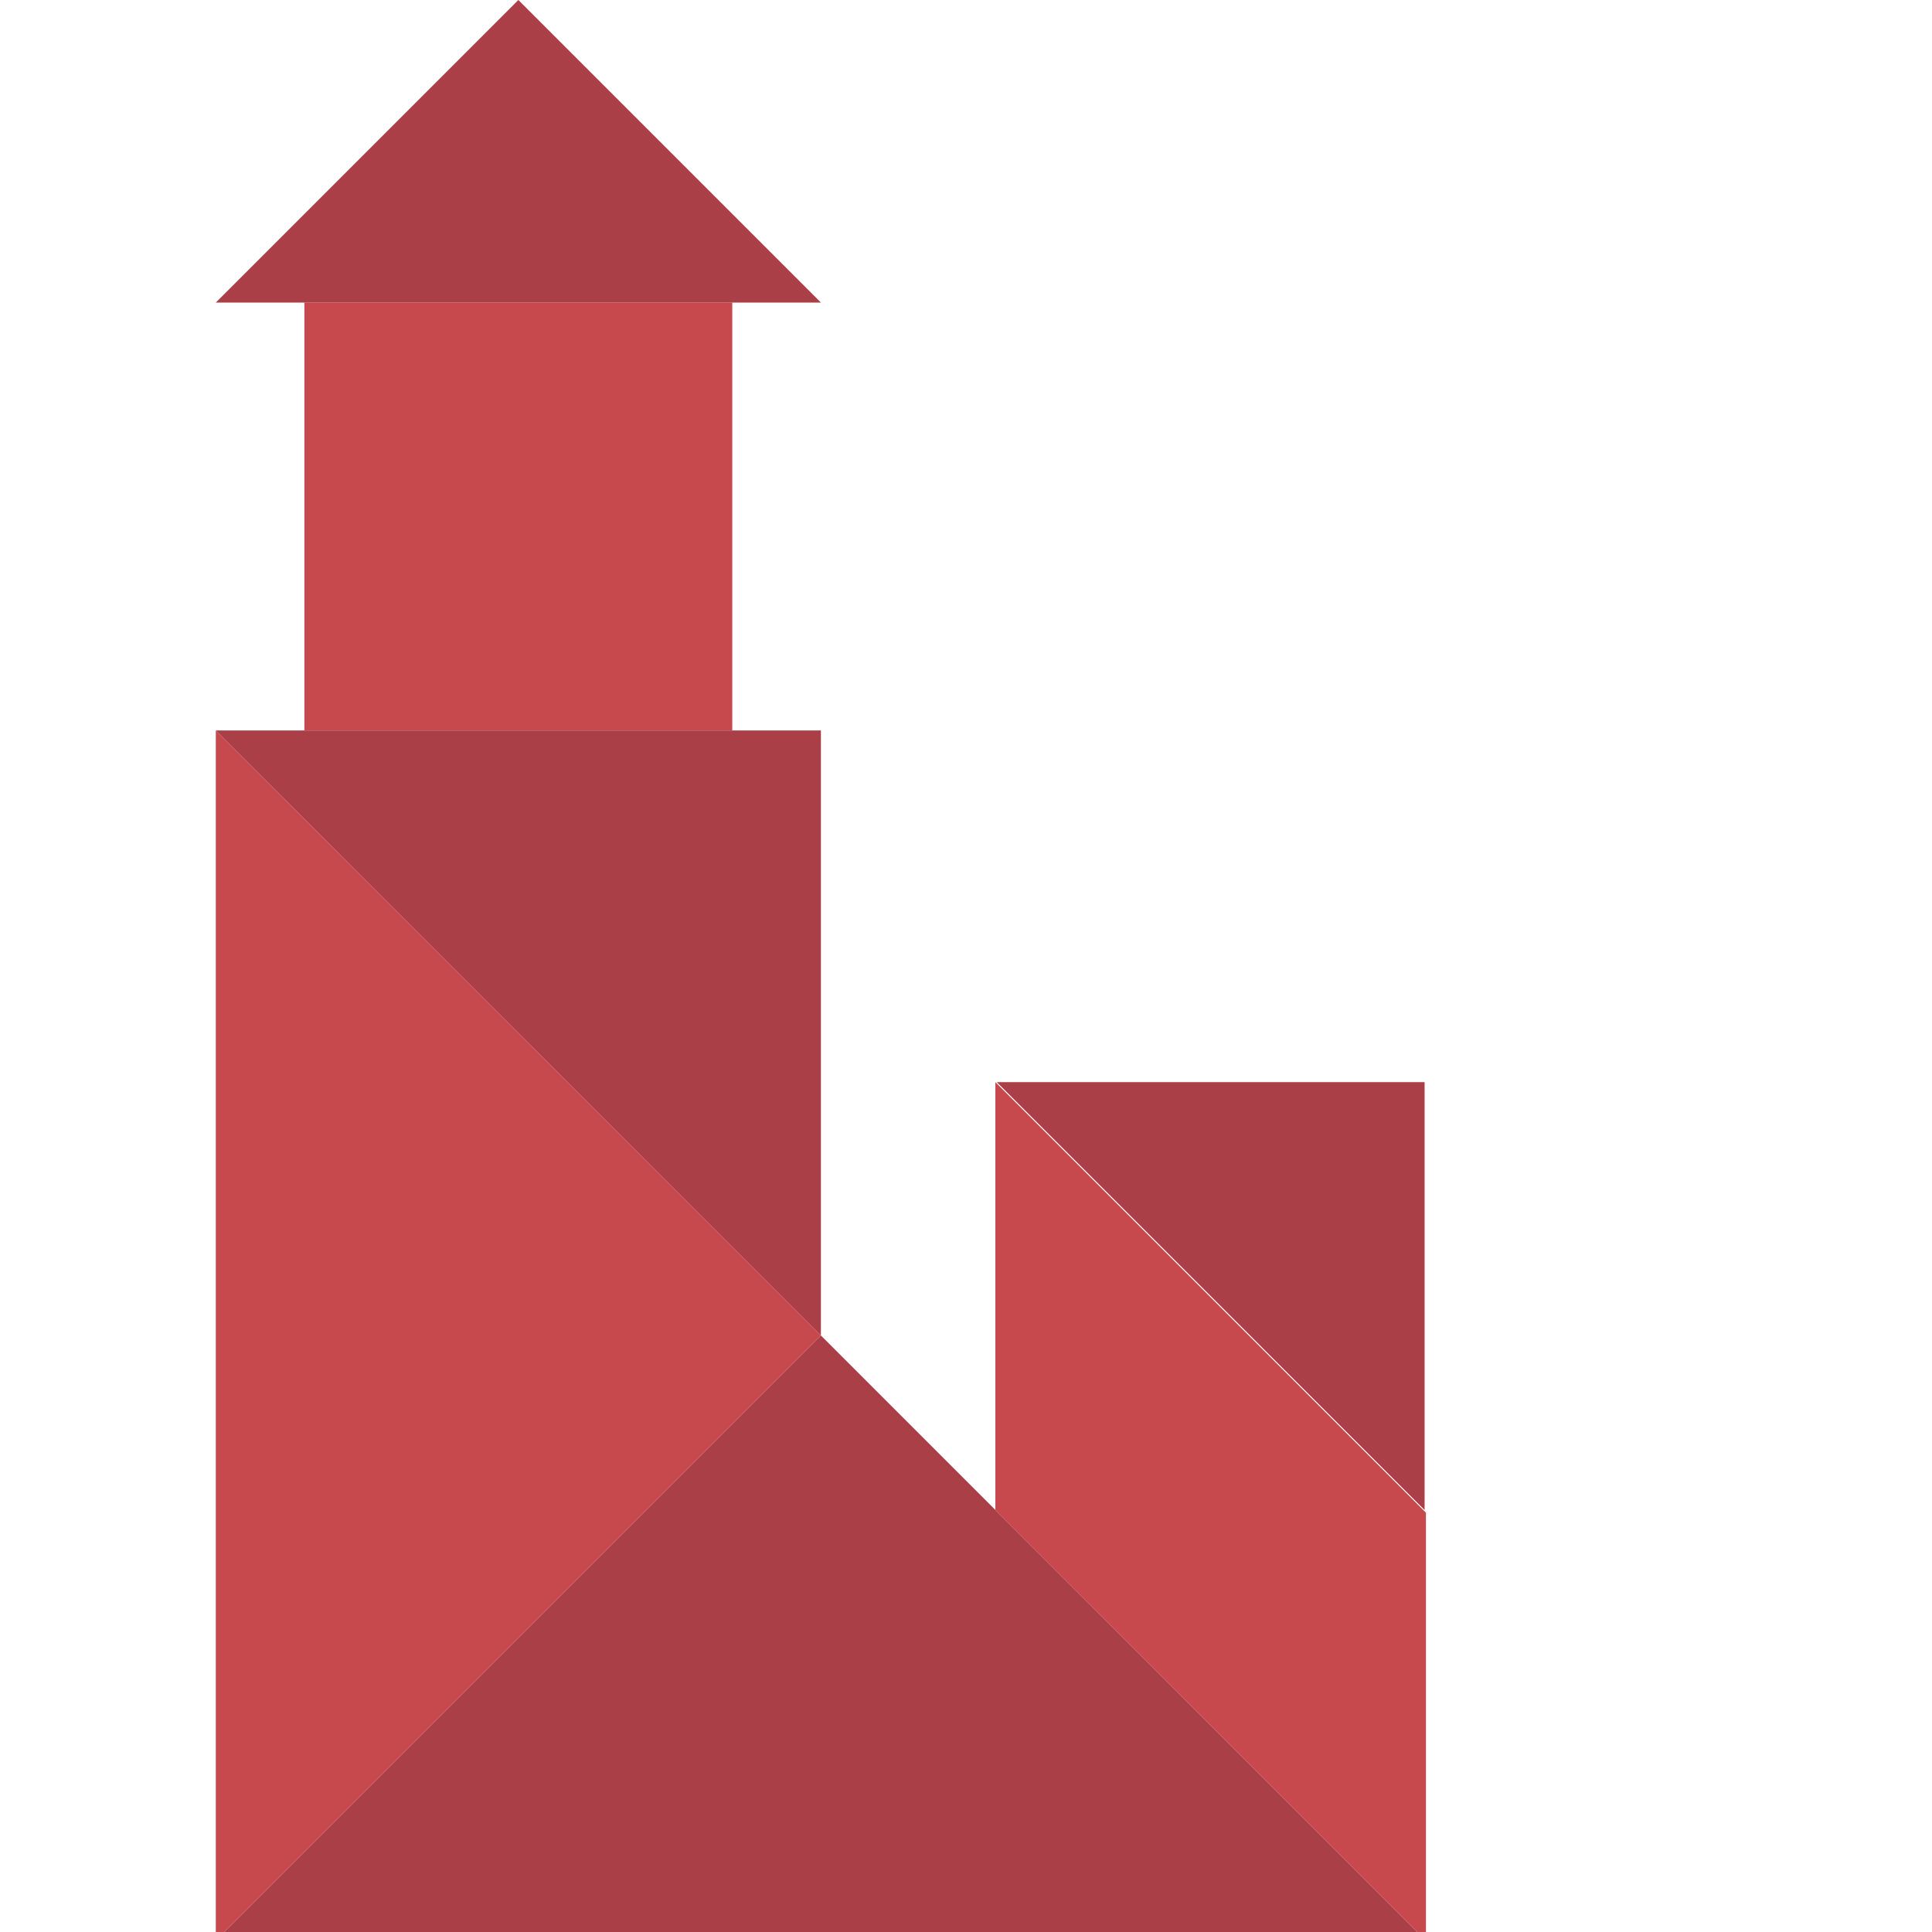
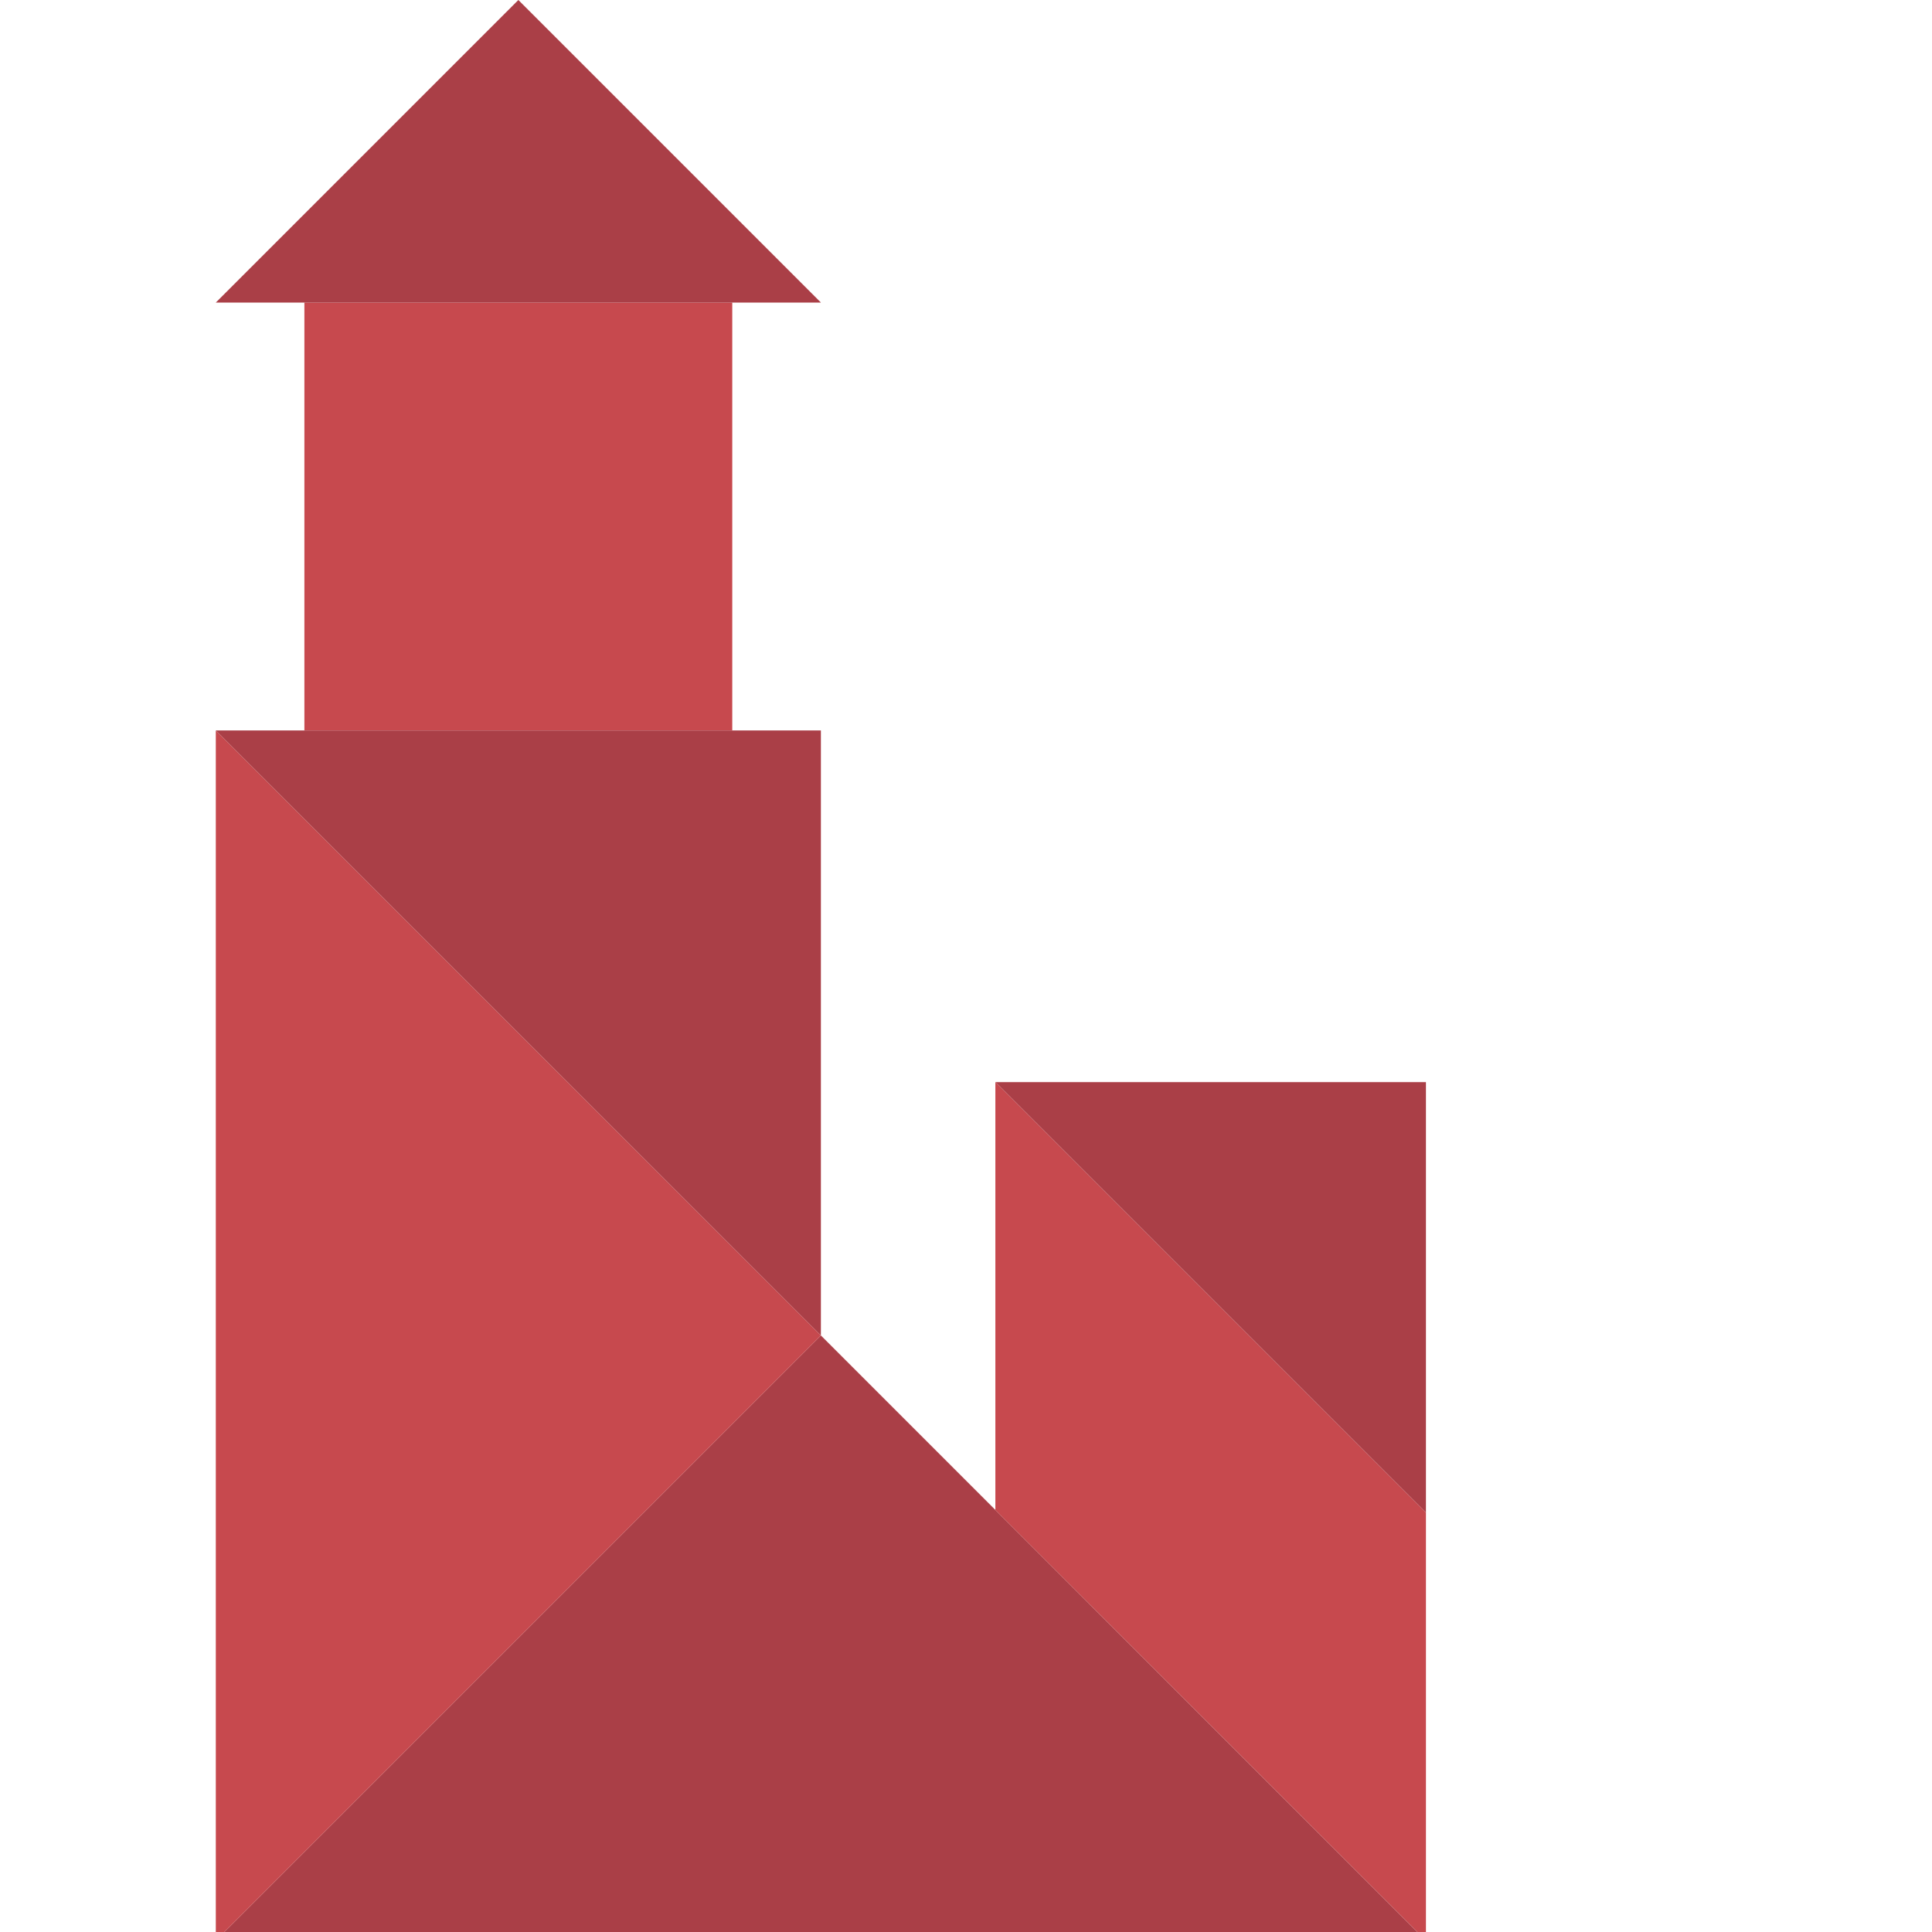
<svg xmlns="http://www.w3.org/2000/svg" viewBox="0 0 30 30">
  <rect x="4.727" y="4.698" width="6.644" height="6.644" transform="translate(16.0686 -0.0292) rotate(90)" style="fill:#c7494e" />
  <polygon points="3.351 30.133 22.142 30.133 22.142 30.133 12.747 20.737 3.351 30.133" style="fill:#aa3f47" />
  <polyline points="3.351 30.133 3.351 30.133 12.747 20.737" style="fill:#c7494e" />
-   <polygon points="15.478 16.803 22.121 16.803 22.121 23.447 15.478 16.803" style="fill:#aa3f47" />
+   <polygon points="15.456 16.803 22.142 16.803 22.142 23.489 15.456 16.803" style="fill:#aa3f47" />
  <polygon points="3.351 4.698 8.049 0 12.747 4.698 3.351 4.698" style="fill:#aa3f47" />
  <polygon points="3.351 11.342 3.351 30.133 3.351 30.133 12.747 20.737 3.351 11.342" style="fill:#c7494e" />
  <polyline points="3.351 11.342 3.351 11.342 12.747 20.737" style="fill:#c7494e" />
  <polygon points="12.747 11.342 12.747 20.737 3.351 11.342 12.747 11.342" style="fill:#aa3f47" />
  <polygon points="22.142 30.133 22.142 23.489 15.456 16.803 15.456 23.447 22.142 30.133" style="fill:#c7494e" />
</svg>
